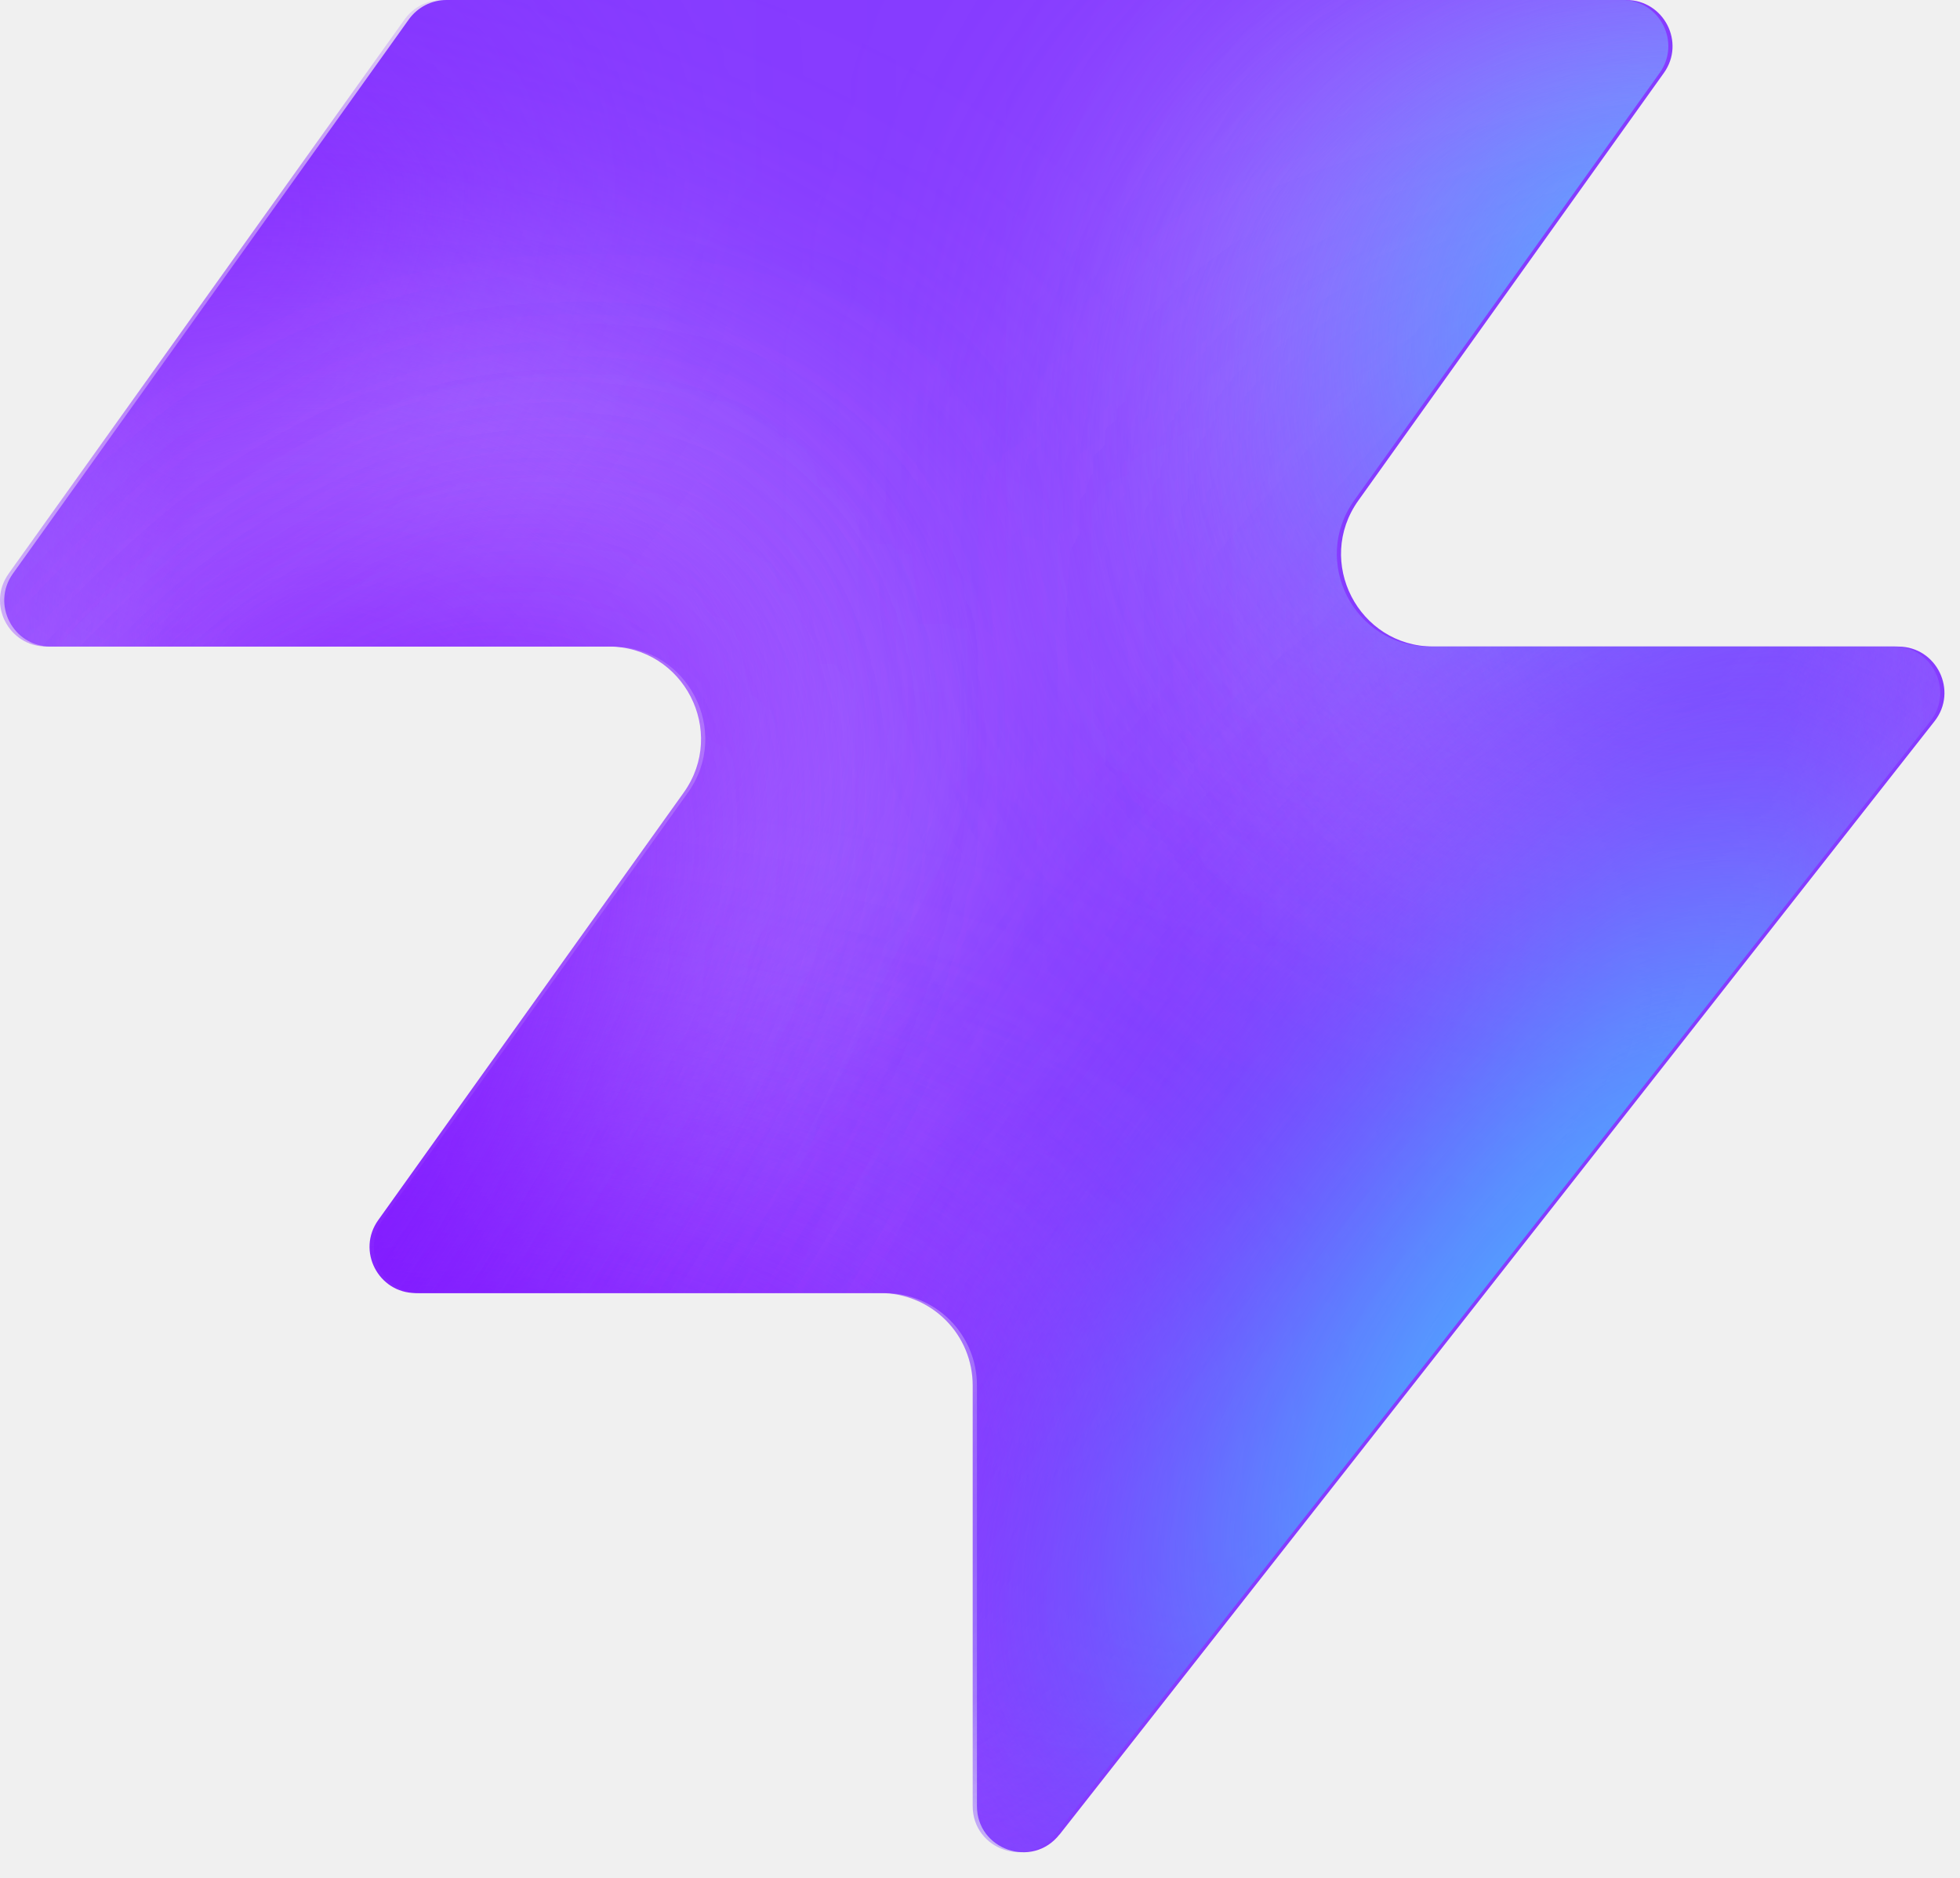
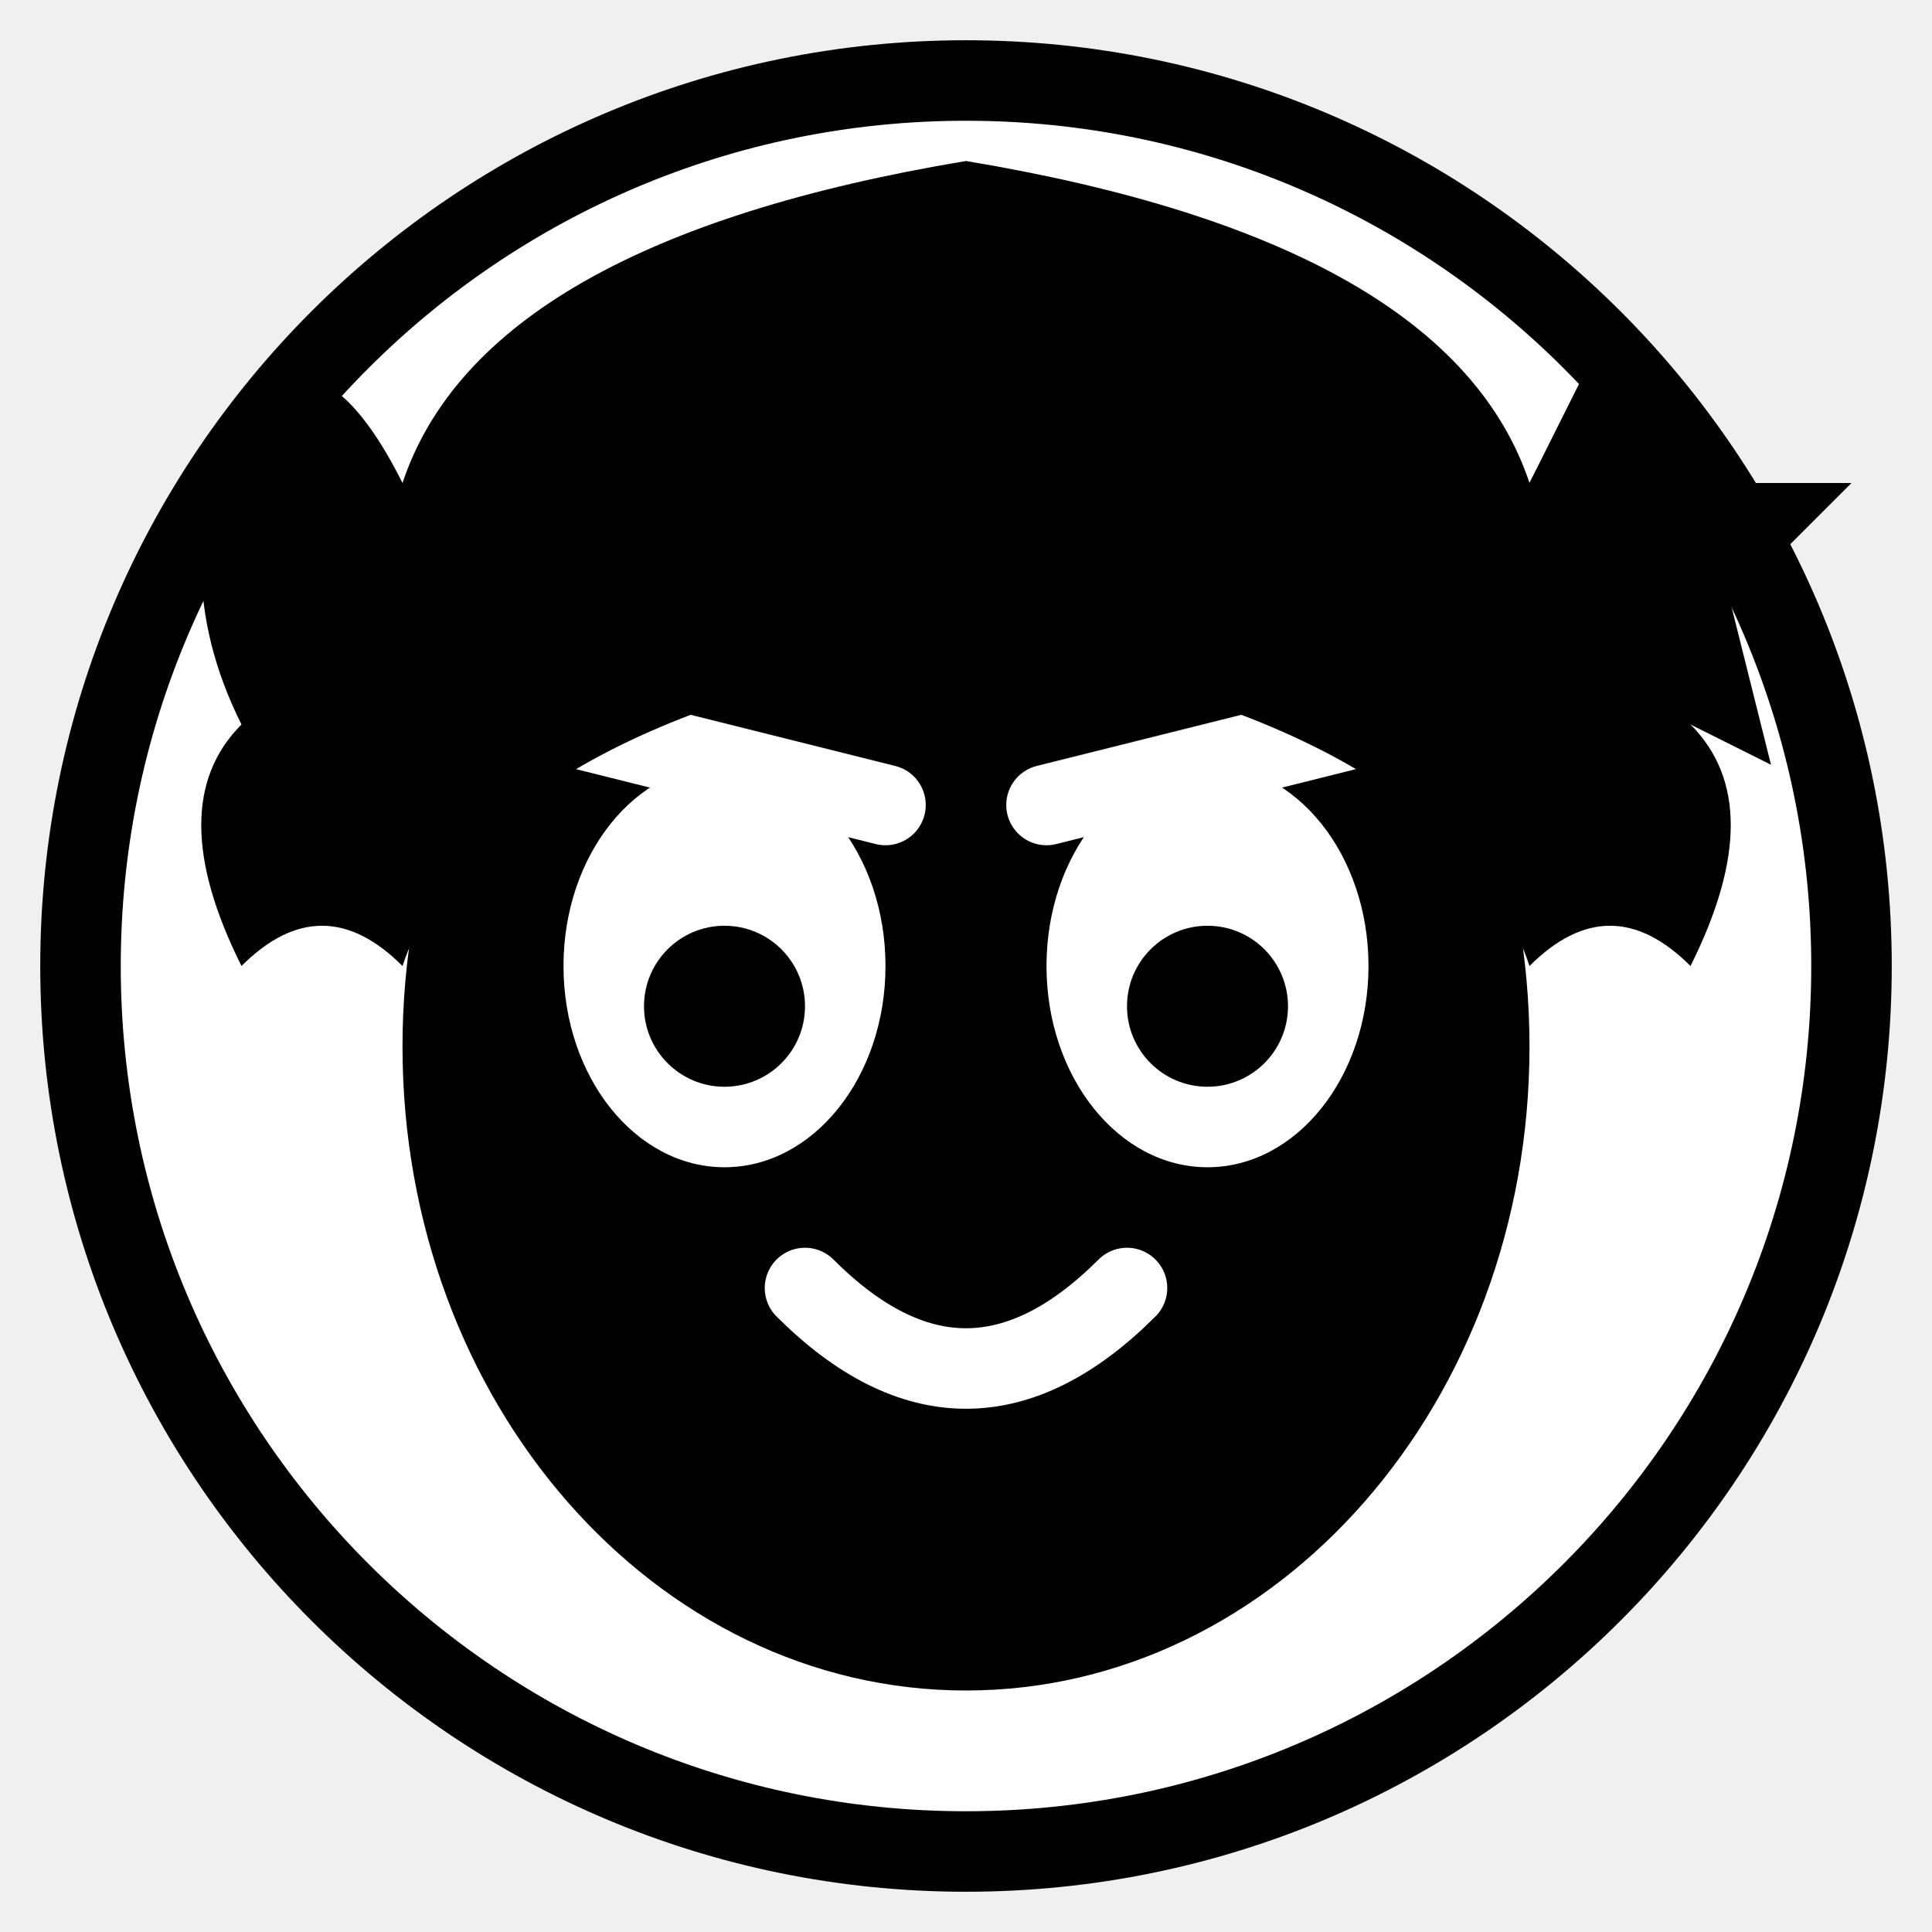
- <svg xmlns="http://www.w3.org/2000/svg" width="48" height="46" fill="none" viewBox="0 0 48 46">
-   <path fill="#863bff" d="M25.946 44.938c-.664.845-2.021.375-2.021-.698V33.937a2.26 2.26 0 0 0-2.262-2.262H10.287c-.92 0-1.456-1.04-.92-1.788l7.48-10.471c1.07-1.497 0-3.578-1.842-3.578H1.237c-.92 0-1.456-1.04-.92-1.788L10.013.474c.214-.297.556-.474.92-.474h28.894c.92 0 1.456 1.04.92 1.788l-7.48 10.471c-1.07 1.498 0 3.579 1.842 3.579h11.377c.943 0 1.473 1.088.89 1.83L25.947 44.94z" style="fill:#863bff;fill:color(display-p3 .525 .23 1);fill-opacity:1" />
-   <mask id="a" width="48" height="46" x="0" y="0" maskUnits="userSpaceOnUse" style="mask-type:alpha">
-     <path fill="#000" d="M25.842 44.938c-.664.844-2.021.375-2.021-.698V33.937a2.26 2.26 0 0 0-2.262-2.262H10.183c-.92 0-1.456-1.04-.92-1.788l7.48-10.471c1.07-1.498 0-3.579-1.842-3.579H1.133c-.92 0-1.456-1.04-.92-1.787L9.91.473c.214-.297.556-.474.92-.474h28.894c.92 0 1.456 1.04.92 1.788l-7.48 10.471c-1.07 1.498 0 3.578 1.842 3.578h11.377c.943 0 1.473 1.088.89 1.832L25.843 44.94z" style="fill:#000;fill-opacity:1" />
-   </mask>
-   <g mask="url(#a)">
-     <g filter="url(#b)">
-       <ellipse cx="5.508" cy="14.704" fill="#ede6ff" rx="5.508" ry="14.704" style="fill:#ede6ff;fill:color(display-p3 .927 .903 1);fill-opacity:1" transform="matrix(.00324 1 1 -.00324 -4.47 31.516)" />
-     </g>
-     <g filter="url(#c)">
-       <ellipse cx="10.399" cy="29.851" fill="#ede6ff" rx="10.399" ry="29.851" style="fill:#ede6ff;fill:color(display-p3 .927 .903 1);fill-opacity:1" transform="matrix(.00324 1 1 -.00324 -39.328 7.883)" />
-     </g>
-     <g filter="url(#d)">
-       <ellipse cx="5.508" cy="30.487" fill="#7e14ff" rx="5.508" ry="30.487" style="fill:#7e14ff;fill:color(display-p3 .492 .077 1);fill-opacity:1" transform="rotate(89.814 -25.913 -14.639)scale(1 -1)" />
-     </g>
-     <g filter="url(#e)">
-       <ellipse cx="5.508" cy="30.599" fill="#7e14ff" rx="5.508" ry="30.599" style="fill:#7e14ff;fill:color(display-p3 .492 .077 1);fill-opacity:1" transform="rotate(89.814 -32.644 -3.334)scale(1 -1)" />
-     </g>
-     <g filter="url(#f)">
-       <ellipse cx="5.508" cy="30.599" fill="#7e14ff" rx="5.508" ry="30.599" style="fill:#7e14ff;fill:color(display-p3 .492 .077 1);fill-opacity:1" transform="matrix(.00324 1 1 -.00324 -34.34 30.47)" />
-     </g>
-     <g filter="url(#g)">
-       <ellipse cx="14.072" cy="22.078" fill="#ede6ff" rx="14.072" ry="22.078" style="fill:#ede6ff;fill:color(display-p3 .927 .903 1);fill-opacity:1" transform="rotate(93.35 24.506 48.493)scale(-1 1)" />
-     </g>
-     <g filter="url(#h)">
-       <ellipse cx="3.47" cy="21.501" fill="#7e14ff" rx="3.47" ry="21.501" style="fill:#7e14ff;fill:color(display-p3 .492 .077 1);fill-opacity:1" transform="rotate(89.009 28.708 47.59)scale(-1 1)" />
-     </g>
-     <g filter="url(#i)">
-       <ellipse cx="3.47" cy="21.501" fill="#7e14ff" rx="3.47" ry="21.501" style="fill:#7e14ff;fill:color(display-p3 .492 .077 1);fill-opacity:1" transform="rotate(89.009 28.708 47.59)scale(-1 1)" />
-     </g>
-     <g filter="url(#j)">
-       <ellipse cx=".387" cy="8.972" fill="#7e14ff" rx="4.407" ry="29.108" style="fill:#7e14ff;fill:color(display-p3 .492 .077 1);fill-opacity:1" transform="rotate(39.51 .387 8.972)" />
-     </g>
-     <g filter="url(#k)">
-       <ellipse cx="47.523" cy="-6.092" fill="#7e14ff" rx="4.407" ry="29.108" style="fill:#7e14ff;fill:color(display-p3 .492 .077 1);fill-opacity:1" transform="rotate(37.892 47.523 -6.092)" />
-     </g>
-     <g filter="url(#l)">
-       <ellipse cx="41.412" cy="6.333" fill="#47bfff" rx="5.971" ry="9.665" style="fill:#47bfff;fill:color(display-p3 .28 .748 1);fill-opacity:1" transform="rotate(37.892 41.412 6.333)" />
-     </g>
-     <g filter="url(#m)">
-       <ellipse cx="-1.879" cy="38.332" fill="#7e14ff" rx="4.407" ry="29.108" style="fill:#7e14ff;fill:color(display-p3 .492 .077 1);fill-opacity:1" transform="rotate(37.892 -1.88 38.332)" />
-     </g>
-     <g filter="url(#n)">
-       <ellipse cx="-1.879" cy="38.332" fill="#7e14ff" rx="4.407" ry="29.108" style="fill:#7e14ff;fill:color(display-p3 .492 .077 1);fill-opacity:1" transform="rotate(37.892 -1.88 38.332)" />
-     </g>
-     <g filter="url(#o)">
-       <ellipse cx="35.651" cy="29.907" fill="#7e14ff" rx="4.407" ry="29.108" style="fill:#7e14ff;fill:color(display-p3 .492 .077 1);fill-opacity:1" transform="rotate(37.892 35.651 29.907)" />
-     </g>
-     <g filter="url(#p)">
-       <ellipse cx="38.418" cy="32.4" fill="#47bfff" rx="5.971" ry="15.297" style="fill:#47bfff;fill:color(display-p3 .28 .748 1);fill-opacity:1" transform="rotate(37.892 38.418 32.4)" />
-     </g>
-   </g>
+ <svg xmlns="http://www.w3.org/2000/svg" width="48" height="48" viewBox="0 0 48 48">
  <defs>
-     <filter id="b" width="60.045" height="41.654" x="-19.77" y="16.149" color-interpolation-filters="sRGB" filterUnits="userSpaceOnUse">
-       <feFlood flood-opacity="0" result="BackgroundImageFix" />
-       <feBlend in="SourceGraphic" in2="BackgroundImageFix" result="shape" />
-       <feGaussianBlur result="effect1_foregroundBlur_2002_17158" stdDeviation="7.659" />
-     </filter>
-     <filter id="c" width="90.34" height="51.437" x="-54.613" y="-7.533" color-interpolation-filters="sRGB" filterUnits="userSpaceOnUse">
-       <feFlood flood-opacity="0" result="BackgroundImageFix" />
-       <feBlend in="SourceGraphic" in2="BackgroundImageFix" result="shape" />
-       <feGaussianBlur result="effect1_foregroundBlur_2002_17158" stdDeviation="7.659" />
-     </filter>
-     <filter id="d" width="79.355" height="29.4" x="-49.64" y="2.03" color-interpolation-filters="sRGB" filterUnits="userSpaceOnUse">
-       <feFlood flood-opacity="0" result="BackgroundImageFix" />
-       <feBlend in="SourceGraphic" in2="BackgroundImageFix" result="shape" />
-       <feGaussianBlur result="effect1_foregroundBlur_2002_17158" stdDeviation="4.596" />
-     </filter>
-     <filter id="e" width="79.579" height="29.4" x="-45.045" y="20.029" color-interpolation-filters="sRGB" filterUnits="userSpaceOnUse">
-       <feFlood flood-opacity="0" result="BackgroundImageFix" />
-       <feBlend in="SourceGraphic" in2="BackgroundImageFix" result="shape" />
-       <feGaussianBlur result="effect1_foregroundBlur_2002_17158" stdDeviation="4.596" />
-     </filter>
-     <filter id="f" width="79.579" height="29.4" x="-43.513" y="21.178" color-interpolation-filters="sRGB" filterUnits="userSpaceOnUse">
-       <feFlood flood-opacity="0" result="BackgroundImageFix" />
-       <feBlend in="SourceGraphic" in2="BackgroundImageFix" result="shape" />
-       <feGaussianBlur result="effect1_foregroundBlur_2002_17158" stdDeviation="4.596" />
-     </filter>
-     <filter id="g" width="74.749" height="58.852" x="15.756" y="-17.901" color-interpolation-filters="sRGB" filterUnits="userSpaceOnUse">
-       <feFlood flood-opacity="0" result="BackgroundImageFix" />
-       <feBlend in="SourceGraphic" in2="BackgroundImageFix" result="shape" />
-       <feGaussianBlur result="effect1_foregroundBlur_2002_17158" stdDeviation="7.659" />
-     </filter>
-     <filter id="h" width="61.377" height="25.362" x="23.548" y="2.284" color-interpolation-filters="sRGB" filterUnits="userSpaceOnUse">
-       <feFlood flood-opacity="0" result="BackgroundImageFix" />
-       <feBlend in="SourceGraphic" in2="BackgroundImageFix" result="shape" />
-       <feGaussianBlur result="effect1_foregroundBlur_2002_17158" stdDeviation="4.596" />
-     </filter>
-     <filter id="i" width="61.377" height="25.362" x="23.548" y="2.284" color-interpolation-filters="sRGB" filterUnits="userSpaceOnUse">
-       <feFlood flood-opacity="0" result="BackgroundImageFix" />
-       <feBlend in="SourceGraphic" in2="BackgroundImageFix" result="shape" />
-       <feGaussianBlur result="effect1_foregroundBlur_2002_17158" stdDeviation="4.596" />
-     </filter>
-     <filter id="j" width="56.045" height="63.649" x="-27.636" y="-22.853" color-interpolation-filters="sRGB" filterUnits="userSpaceOnUse">
-       <feFlood flood-opacity="0" result="BackgroundImageFix" />
-       <feBlend in="SourceGraphic" in2="BackgroundImageFix" result="shape" />
-       <feGaussianBlur result="effect1_foregroundBlur_2002_17158" stdDeviation="4.596" />
-     </filter>
-     <filter id="k" width="54.814" height="64.646" x="20.116" y="-38.415" color-interpolation-filters="sRGB" filterUnits="userSpaceOnUse">
-       <feFlood flood-opacity="0" result="BackgroundImageFix" />
-       <feBlend in="SourceGraphic" in2="BackgroundImageFix" result="shape" />
-       <feGaussianBlur result="effect1_foregroundBlur_2002_17158" stdDeviation="4.596" />
-     </filter>
-     <filter id="l" width="33.541" height="35.313" x="24.641" y="-11.323" color-interpolation-filters="sRGB" filterUnits="userSpaceOnUse">
-       <feFlood flood-opacity="0" result="BackgroundImageFix" />
-       <feBlend in="SourceGraphic" in2="BackgroundImageFix" result="shape" />
-       <feGaussianBlur result="effect1_foregroundBlur_2002_17158" stdDeviation="4.596" />
-     </filter>
-     <filter id="m" width="54.814" height="64.646" x="-29.286" y="6.009" color-interpolation-filters="sRGB" filterUnits="userSpaceOnUse">
-       <feFlood flood-opacity="0" result="BackgroundImageFix" />
-       <feBlend in="SourceGraphic" in2="BackgroundImageFix" result="shape" />
-       <feGaussianBlur result="effect1_foregroundBlur_2002_17158" stdDeviation="4.596" />
-     </filter>
-     <filter id="n" width="54.814" height="64.646" x="-29.286" y="6.009" color-interpolation-filters="sRGB" filterUnits="userSpaceOnUse">
-       <feFlood flood-opacity="0" result="BackgroundImageFix" />
-       <feBlend in="SourceGraphic" in2="BackgroundImageFix" result="shape" />
-       <feGaussianBlur result="effect1_foregroundBlur_2002_17158" stdDeviation="4.596" />
-     </filter>
-     <filter id="o" width="54.814" height="64.646" x="8.244" y="-2.416" color-interpolation-filters="sRGB" filterUnits="userSpaceOnUse">
-       <feFlood flood-opacity="0" result="BackgroundImageFix" />
-       <feBlend in="SourceGraphic" in2="BackgroundImageFix" result="shape" />
-       <feGaussianBlur result="effect1_foregroundBlur_2002_17158" stdDeviation="4.596" />
-     </filter>
-     <filter id="p" width="39.409" height="43.623" x="18.713" y="10.588" color-interpolation-filters="sRGB" filterUnits="userSpaceOnUse">
-       <feFlood flood-opacity="0" result="BackgroundImageFix" />
-       <feBlend in="SourceGraphic" in2="BackgroundImageFix" result="shape" />
-       <feGaussianBlur result="effect1_foregroundBlur_2002_17158" stdDeviation="4.596" />
-     </filter>
+     <linearGradient id="bw-gradient" x1="0%" y1="0%" x2="100%" y2="100%">
+       <stop offset="0%" style="stop-color:#000000;stop-opacity:1" />
+       <stop offset="100%" style="stop-color:#333333;stop-opacity:1" />
+     </linearGradient>
  </defs>
+   <circle cx="24" cy="24" r="22" fill="white" stroke="black" stroke-width="2" />
+   <ellipse cx="24" cy="26" rx="14" ry="16" fill="black" />
+   <ellipse cx="18" cy="24" rx="4" ry="5" fill="white" />
+   <ellipse cx="30" cy="24" rx="4" ry="5" fill="white" />
+   <circle cx="18" cy="25" r="2" fill="black" />
+   <circle cx="30" cy="25" r="2" fill="black" />
+   <path d="M14 18 L22 20" stroke="white" stroke-width="2" stroke-linecap="round" />
+   <path d="M26 20 L34 18" stroke="white" stroke-width="2" stroke-linecap="round" />
+   <path d="M20 32 Q24 36 28 32" stroke="white" stroke-width="2" fill="none" stroke-linecap="round" />
+   <path d="M10 12 Q12 6 24 4 Q36 6 38 12 Q40 8 42 10 Q44 14 42 18 Q44 20 42 24 Q40 22 38 24 Q36 18 24 16 Q12 18 10 24 Q8 22 6 24 Q4 20 6 18 Q4 14 6 10 Q8 8 10 12" fill="black" />
+   <path d="M40 8 L42 12 L46 12 L43 15 L44 19 L40 17 L36 19 L37 15 L34 12 L38 12 Z" fill="black" />
</svg>
